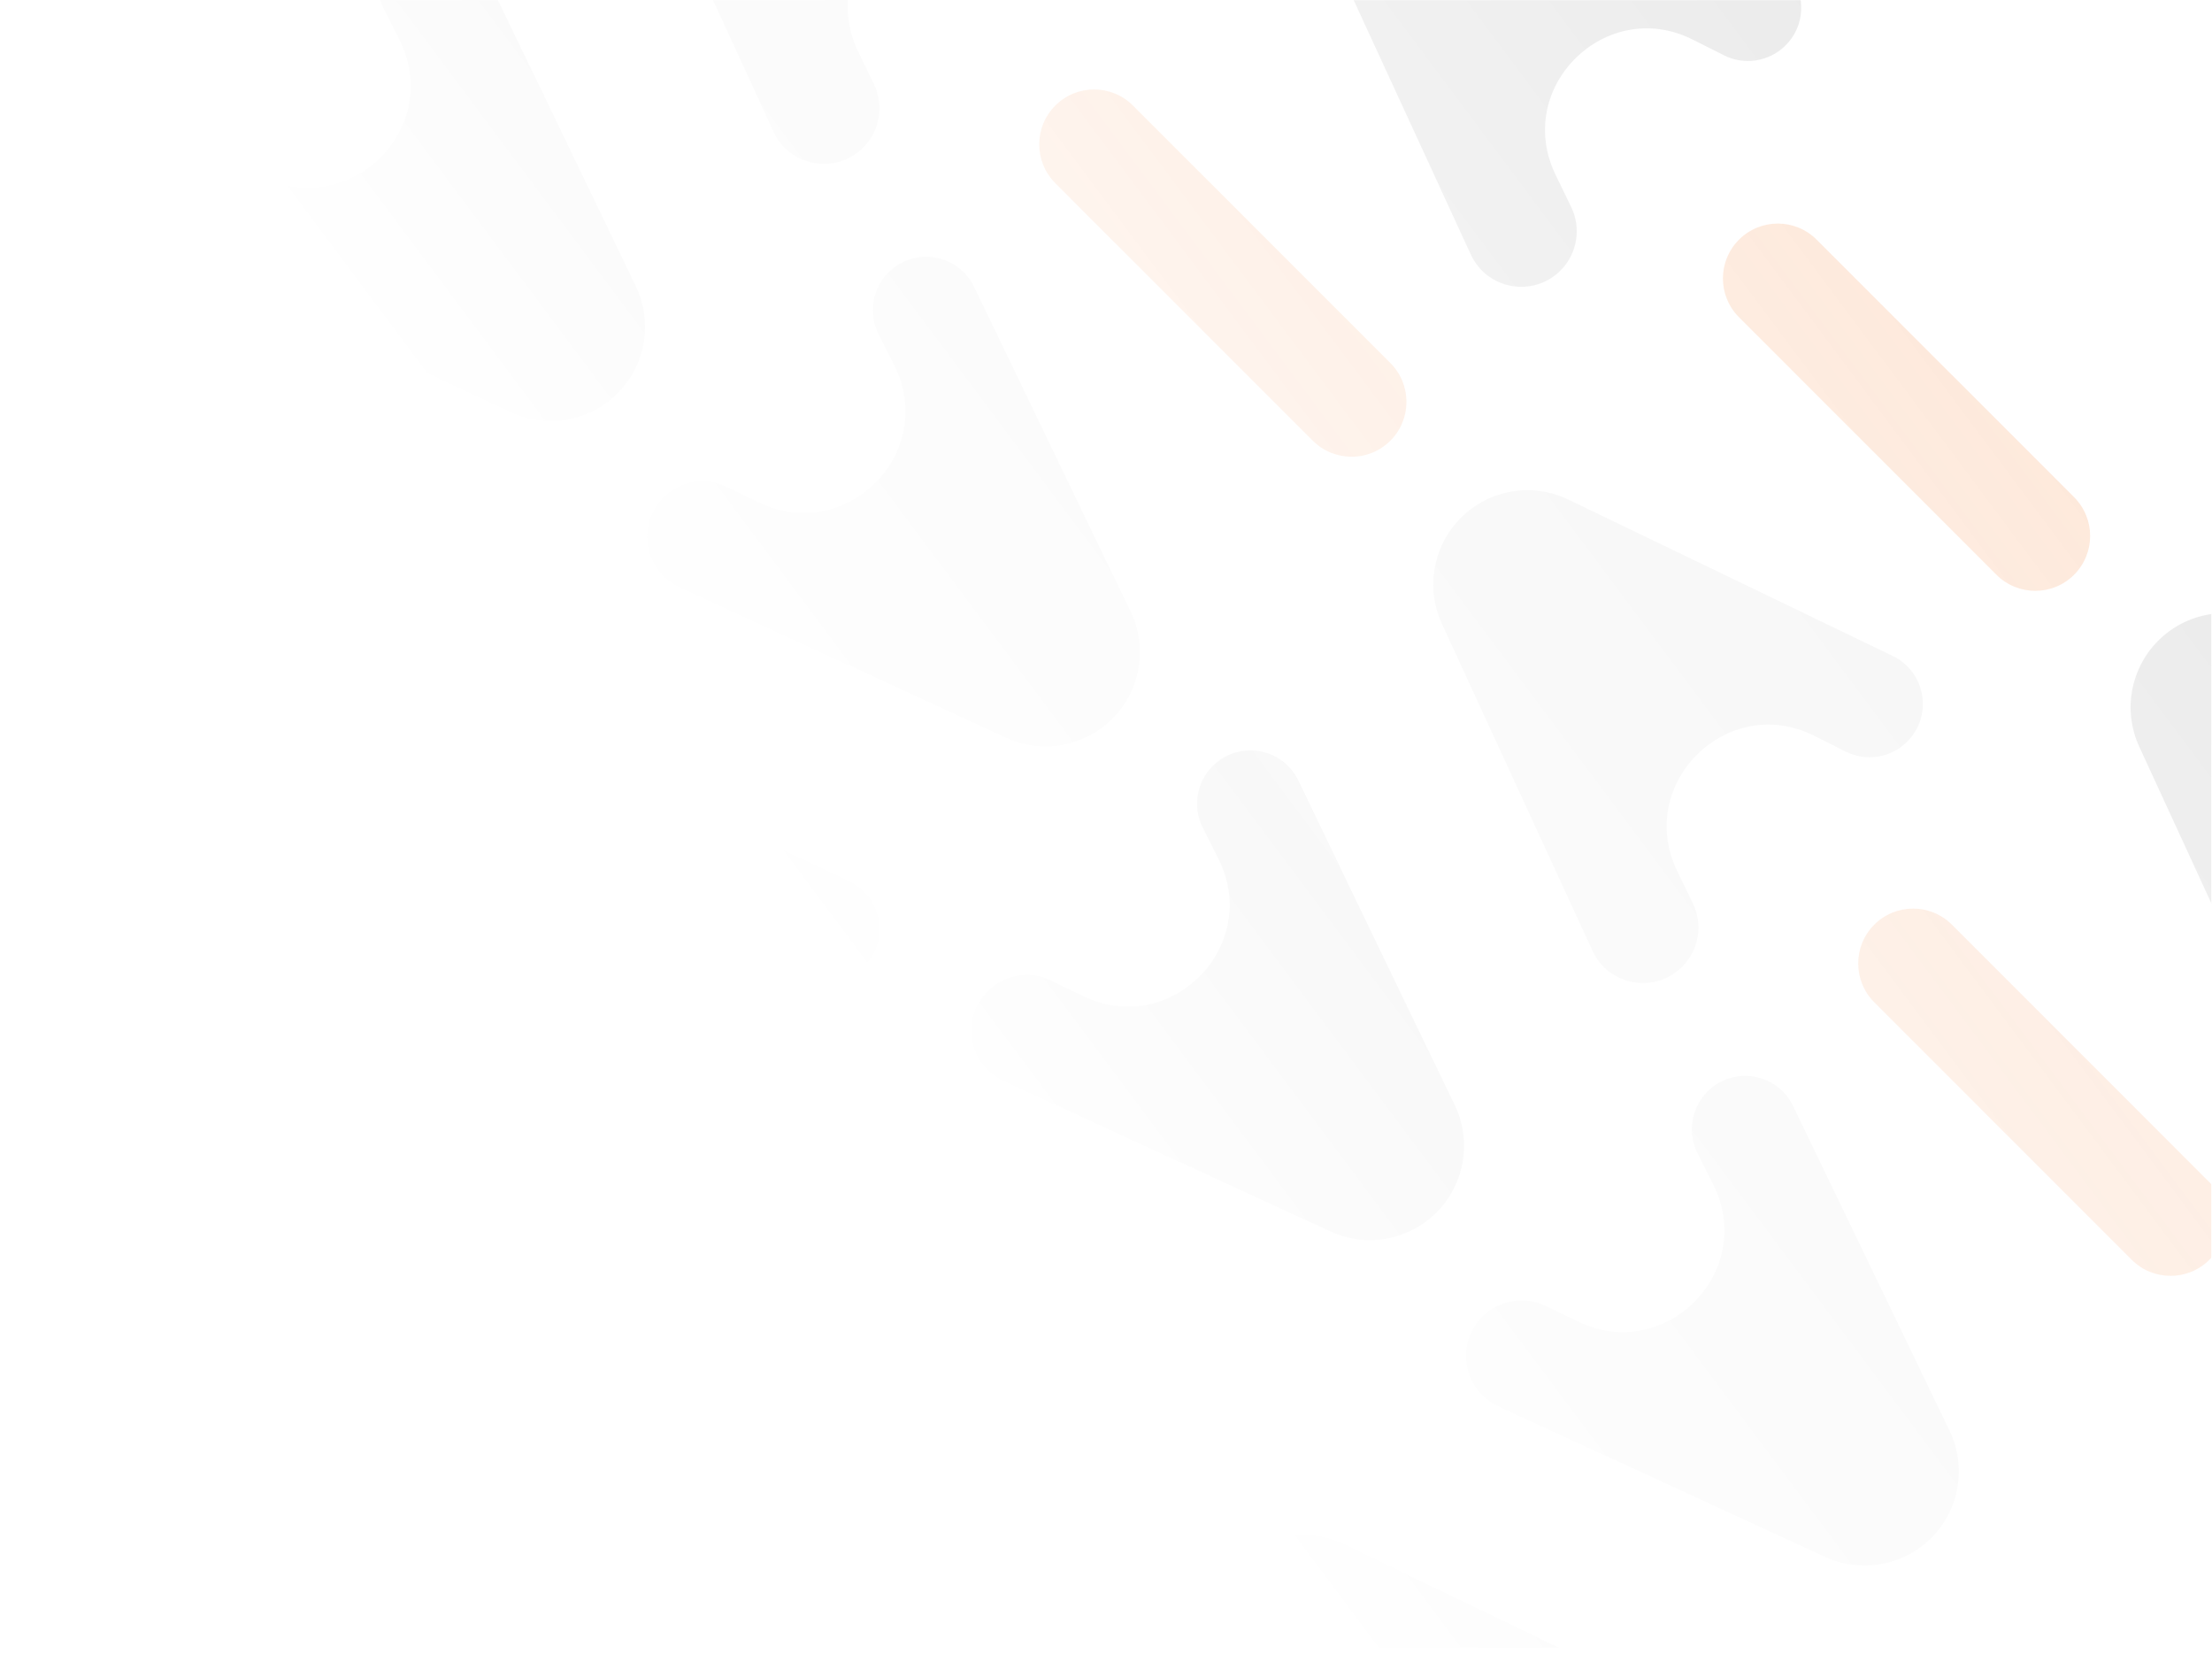
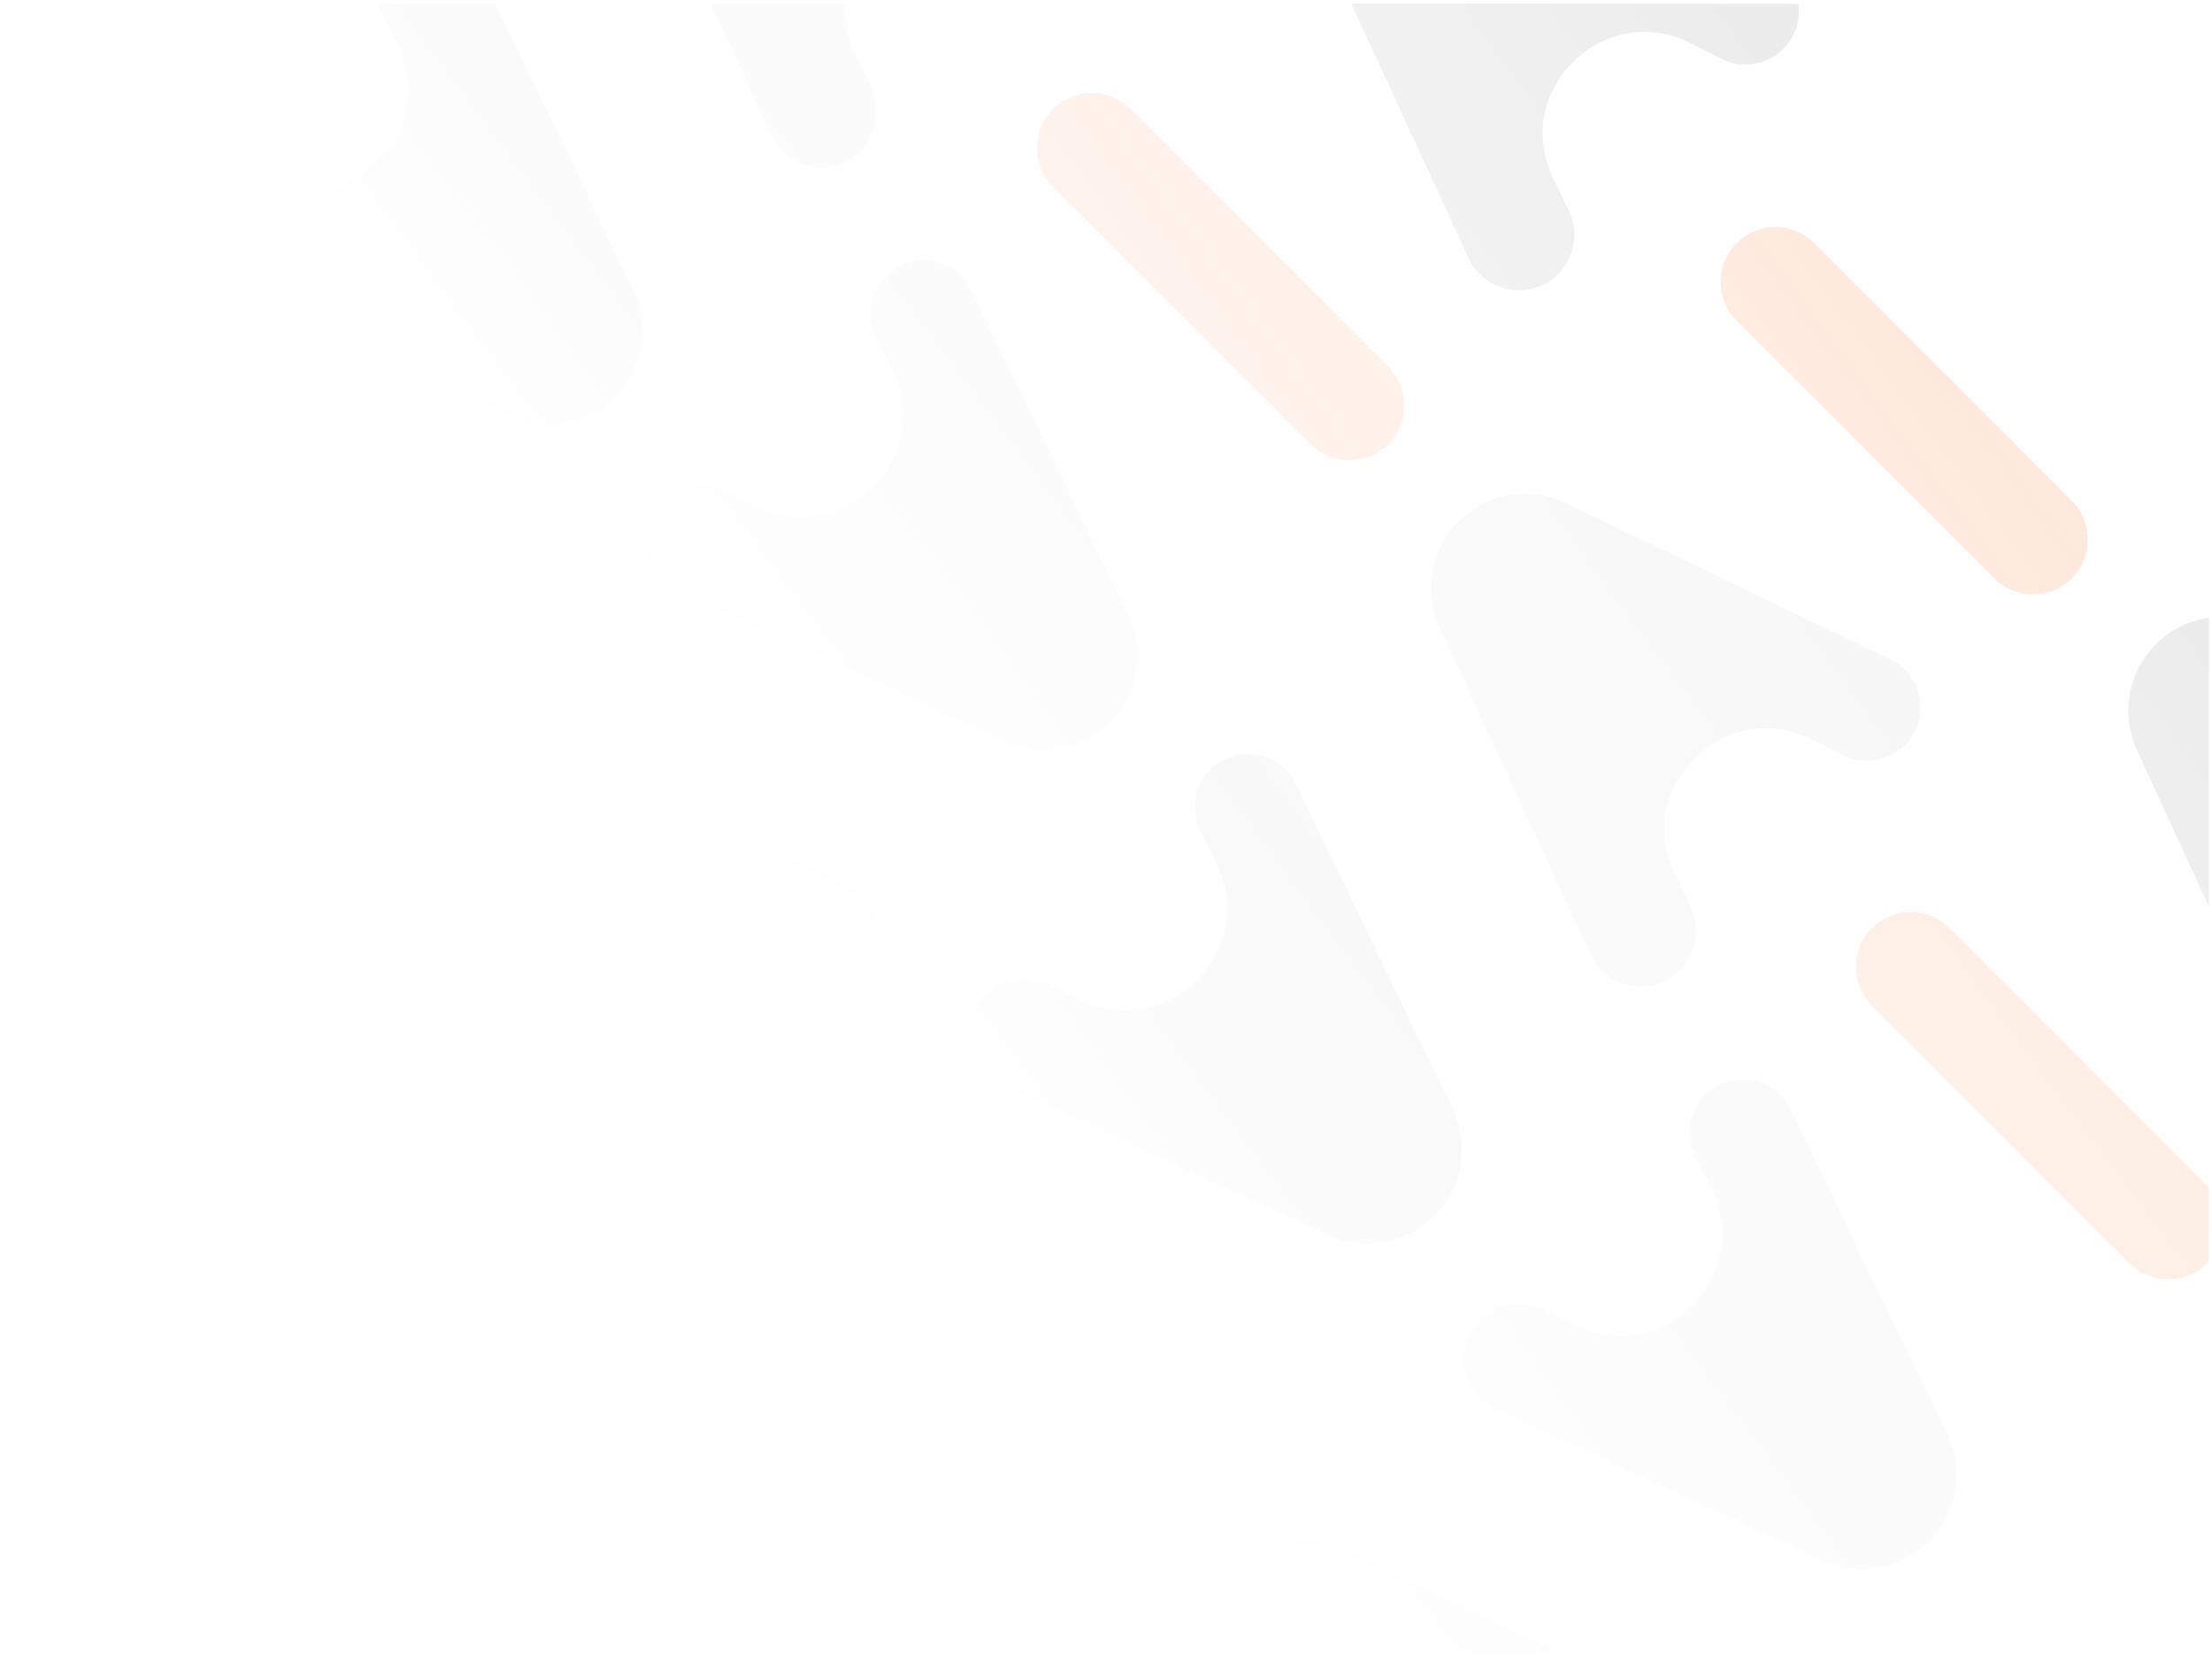
<svg xmlns="http://www.w3.org/2000/svg" width="376" height="281" viewBox="0 0 376 281" fill="none">
  <g opacity="0.2">
    <mask id="mask0_5_213" style="mask-type:alpha" maskUnits="userSpaceOnUse" x="0" y="0" width="376" height="281">
-       <rect x="0.877" y="0.03" width="375" height="280" fill="url(#paint0_linear_5_213)" />
+       <rect x="0.479" y="0.626" width="375" height="280" fill="url(#paint0_linear_5_213)" />
    </mask>
    <g mask="url(#mask0_5_213)">
-       <path d="M375.548 200.91C379.192 204.553 379.192 210.46 375.548 214.103C371.905 217.746 365.999 217.746 362.356 214.103L318.593 170.34C314.95 166.697 314.95 160.79 318.593 157.147C322.236 153.504 328.143 153.504 331.786 157.147L375.548 200.91Z" fill="#F46F17" />
-       <path d="M254.7 239.015C248.731 236.267 247.327 228.413 251.973 223.767C254.816 220.924 259.148 220.194 262.765 221.947L268.235 224.599C283.1 231.805 298.634 216.046 291.216 201.285L288.547 195.976C286.794 192.487 287.474 188.266 290.235 185.505C294.645 181.095 302.089 182.358 304.797 187.976L331.374 243.104C334.33 249.235 333.086 256.565 328.274 261.377C323.535 266.116 316.345 267.402 310.257 264.598L254.7 239.015Z" fill="#121212" fill-opacity="0.25" />
-       <path d="M389.217 182.459C391.966 188.427 399.819 189.832 404.466 185.185C407.309 182.342 408.039 178.011 406.285 174.393L403.634 168.924C396.428 154.058 412.187 138.524 426.947 145.943L432.257 148.611C435.746 150.365 439.966 149.685 442.728 146.923C447.138 142.513 445.875 135.07 440.257 132.361L385.128 105.784C378.997 102.829 371.668 104.072 366.855 108.885C362.116 113.624 360.831 120.814 363.634 126.902L389.217 182.459Z" fill="#121212" fill-opacity="0.5" />
-       <path d="M232.569 339.107C235.318 345.075 243.171 346.48 247.818 341.833C250.66 338.991 251.391 334.659 249.637 331.041L246.986 325.572C239.78 310.706 255.539 295.172 270.299 302.591L275.608 305.26C279.098 307.013 283.318 306.333 286.08 303.572C290.49 299.161 289.226 291.718 283.608 289.009L228.48 262.432C222.349 259.477 215.02 260.72 210.207 265.533C205.468 270.272 204.183 277.462 206.986 283.55L232.569 339.107Z" fill="#121212" fill-opacity="0.5" />
-       <path d="M236.339 61.701C239.982 65.344 239.982 71.25 236.339 74.893C232.696 78.536 226.79 78.536 223.147 74.893L179.384 31.13C175.741 27.487 175.741 21.581 179.384 17.938C183.027 14.295 188.933 14.295 192.576 17.938L236.339 61.701Z" fill="#F46F17" />
-       <path d="M79.691 218.349C83.334 221.992 83.334 227.898 79.691 231.541C76.048 235.184 70.141 235.184 66.498 231.541L22.736 187.779C19.093 184.136 19.093 178.229 22.736 174.586C26.379 170.943 32.285 170.943 35.928 174.586L79.691 218.349Z" fill="#F46F17" />
-       <path d="M115.491 99.806C109.522 97.058 108.118 89.204 112.764 84.557C115.607 81.715 119.938 80.984 123.556 82.738L129.026 85.389C143.891 92.595 159.425 76.836 152.006 62.076L149.338 56.767C147.584 53.278 148.265 49.057 151.026 46.296C155.436 41.886 162.88 43.149 165.588 48.767L192.165 103.895C195.121 110.026 193.877 117.355 189.064 122.168C184.325 126.907 177.136 128.192 171.048 125.389L115.491 99.806Z" fill="#121212" fill-opacity="0.25" />
-       <path d="M250.008 43.249C252.756 49.218 260.61 50.622 265.256 45.976C268.099 43.133 268.83 38.802 267.076 35.184L264.425 29.715C257.219 14.849 272.977 -0.685 287.738 6.734L293.047 9.402C296.536 11.156 300.757 10.476 303.518 7.714C307.928 3.304 306.665 -4.14 301.047 -6.848L245.919 -33.425C239.788 -36.381 232.459 -35.137 227.646 -30.325C222.907 -25.585 221.621 -18.396 224.425 -12.308L250.008 43.249Z" fill="#121212" fill-opacity="0.5" />
-       <path d="M93.36 199.898C96.108 205.866 103.962 207.27 108.608 202.624C111.451 199.781 112.181 195.45 110.428 191.832L107.776 186.363C100.571 171.497 116.329 155.963 131.09 163.382L136.399 166.05C139.888 167.804 144.109 167.124 146.87 164.362C151.28 159.952 150.017 152.508 144.399 149.8L89.271 123.223C83.14 120.267 75.811 121.511 70.998 126.324C66.259 131.063 64.973 138.253 67.777 144.34L93.36 199.898Z" fill="#121212" fill-opacity="0.5" />
-       <path d="M308.791 40.727C305.148 37.084 299.242 37.084 295.599 40.727C291.956 44.37 291.956 50.276 295.599 53.919L339.362 97.682C343.005 101.325 348.911 101.325 352.554 97.682C356.197 94.039 356.197 88.132 352.554 84.489L308.791 40.727Z" fill="#F46F17" />
-       <path d="M152.143 197.375C148.5 193.732 142.594 193.732 138.951 197.375C135.308 201.018 135.308 206.924 138.951 210.567L182.713 254.33C186.356 257.973 192.263 257.973 195.906 254.33C199.549 250.687 199.549 244.781 195.906 241.138L152.143 197.375Z" fill="#F46F17" />
-       <path d="M270.686 161.575C273.434 167.544 281.288 168.948 285.935 164.302C288.777 161.459 289.508 157.127 287.754 153.51L285.103 148.04C277.897 133.175 293.656 117.641 308.416 125.059L313.725 127.728C317.215 129.482 321.435 128.801 324.196 126.04C328.606 121.63 327.343 114.186 321.725 111.478L266.597 84.901C260.466 81.945 253.137 83.189 248.324 88.001C243.585 92.74 242.3 99.93 245.103 106.018L270.686 161.575Z" fill="#121212" fill-opacity="0.25" />
-       <path d="M114.038 318.223C116.786 324.192 124.64 325.596 129.286 320.95C132.129 318.107 132.859 313.776 131.106 310.158L128.454 304.688C121.249 289.823 137.007 274.289 151.768 281.708L157.077 284.376C160.566 286.13 164.787 285.449 167.548 282.688C171.958 278.278 170.695 270.834 165.077 268.126L109.949 241.549C103.818 238.593 96.489 239.837 91.676 244.65C86.937 249.389 85.651 256.578 88.455 262.666L114.038 318.223Z" fill="#121212" fill-opacity="0.25" />
-       <path d="M170.594 183.706C164.626 180.958 163.222 173.104 167.868 168.457C170.711 165.615 175.042 164.884 178.66 166.638L184.129 169.289C198.995 176.495 214.529 160.736 207.11 145.976L204.442 140.667C202.688 137.177 203.368 132.957 206.13 130.196C210.54 125.786 217.984 127.049 220.692 132.667L247.269 187.795C250.225 193.926 248.981 201.255 244.168 206.068C239.429 210.807 232.239 212.092 226.152 209.289L170.594 183.706Z" fill="#121212" fill-opacity="0.5" />
-       <path d="M12.934 58.165C9.291 54.522 3.384 54.522 -0.259 58.165C-3.902 61.809 -3.902 67.715 -0.259 71.358L43.504 115.121C47.147 118.764 53.054 118.764 56.697 115.121C60.34 111.478 60.34 105.571 56.697 101.928L12.934 58.165Z" fill="#F46F17" />
-       <path d="M131.477 22.366C134.225 28.334 142.079 29.739 146.725 25.092C149.568 22.25 150.298 17.918 148.545 14.3L145.893 8.831C138.687 -6.035 154.446 -21.569 169.207 -14.15L174.516 -11.481C178.005 -9.728 182.226 -10.408 184.987 -13.169C189.397 -17.579 188.134 -25.023 182.516 -27.732L127.388 -54.309C121.257 -57.264 113.927 -56.021 109.115 -51.208C104.376 -46.469 103.09 -39.279 105.894 -33.191L131.477 22.366Z" fill="#121212" fill-opacity="0.25" />
-       <path d="M-25.172 179.014C-22.423 184.983 -14.569 186.387 -9.923 181.741C-7.08 178.898 -6.35 174.566 -8.104 170.949L-10.755 165.479C-17.961 150.614 -2.202 135.08 12.559 142.498L17.868 145.167C21.357 146.92 25.578 146.24 28.339 143.479C32.749 139.069 31.486 131.625 25.868 128.917L-29.261 102.339C-35.391 99.384 -42.721 100.628 -47.533 105.44C-52.273 110.179 -53.558 117.369 -50.755 123.457L-25.172 179.014Z" fill="#121212" fill-opacity="0.25" />
-       <path d="M31.385 44.497C25.417 41.748 24.012 33.894 28.659 29.248C31.501 26.405 35.833 25.675 39.451 27.429L44.92 30.08C59.786 37.286 75.32 21.527 67.901 6.767L65.232 1.457C63.479 -2.032 64.159 -6.252 66.921 -9.014C71.331 -13.424 78.774 -12.161 81.483 -6.543L108.06 48.586C111.015 54.717 109.772 62.046 104.959 66.858C100.22 71.598 93.03 72.883 86.942 70.08L31.385 44.497Z" fill="#121212" fill-opacity="0.5" />
+       <path d="M375.15 201.507C378.793 205.15 378.793 211.056 375.15 214.699V214.699C371.507 218.342 365.6 218.342 361.957 214.699L318.195 170.936C314.552 167.293 314.552 161.387 318.195 157.744V157.744C321.838 154.101 327.744 154.101 331.387 157.744L375.15 201.507Z" fill="#F46F17" />
+       <path d="M254.301 239.612C248.333 236.864 246.929 229.01 251.575 224.363V224.363C254.418 221.521 258.749 220.79 262.367 222.544L267.836 225.195C282.702 232.401 298.236 216.642 290.817 201.882L288.149 196.573C286.395 193.083 287.075 188.863 289.837 186.102V186.102C294.247 181.692 301.691 182.955 304.399 188.573L330.976 243.701C333.932 249.832 332.688 257.161 327.875 261.974V261.974C323.136 266.713 315.946 267.998 309.859 265.195L254.301 239.612Z" fill="#121212" fill-opacity="0.25" />
+       <path d="M388.819 183.055C391.567 189.024 399.421 190.428 404.067 185.782V185.782C406.91 182.939 407.64 178.608 405.887 174.99L403.235 169.52C396.03 154.655 411.788 139.121 426.549 146.54L431.858 149.208C435.347 150.962 439.568 150.281 442.329 147.52V147.52C446.739 143.11 445.476 135.666 439.858 132.958L384.73 106.381C378.599 103.425 371.27 104.669 366.457 109.482V109.482C361.718 114.221 360.432 121.41 363.236 127.498L388.819 183.055Z" fill="#121212" fill-opacity="0.5" />
+       <path d="M232.171 339.704C234.919 345.672 242.773 347.076 247.419 342.43V342.43C250.262 339.587 250.992 335.256 249.239 331.638L246.587 326.169C239.381 311.303 255.14 295.769 269.901 303.188L275.21 305.856C278.699 307.61 282.92 306.93 285.681 304.168V304.168C290.091 299.758 288.828 292.314 283.21 289.606L228.082 263.029C221.951 260.073 214.621 261.317 209.809 266.13V266.13C205.07 270.869 203.784 278.059 206.587 284.146L232.171 339.704Z" fill="#121212" fill-opacity="0.5" />
+       <path d="M235.941 62.297C239.584 65.94 239.584 71.847 235.941 75.49V75.49C232.298 79.133 226.391 79.133 222.748 75.49L178.985 31.727C175.342 28.084 175.342 22.178 178.985 18.535V18.535C182.628 14.892 188.535 14.892 192.178 18.535L235.941 62.297Z" fill="#F46F17" />
+       <path d="M79.293 218.945C82.936 222.589 82.936 228.495 79.293 232.138V232.138C75.65 235.781 69.743 235.781 66.1 232.138L22.337 188.375C18.694 184.732 18.694 178.826 22.337 175.183V175.183C25.98 171.54 31.887 171.54 35.53 175.183L79.293 218.945Z" fill="#F46F17" />
+       <path d="M115.092 100.403C109.124 97.654 107.719 89.8 112.366 85.154V85.154C115.208 82.311 119.54 81.581 123.158 83.335L128.627 85.986C143.493 93.192 159.027 77.433 151.608 62.673L148.939 57.363C147.186 53.874 147.866 49.654 150.627 46.892V46.892C155.038 42.482 162.481 43.745 165.19 49.363L191.767 104.492C194.722 110.623 193.479 117.952 188.666 122.764V122.764C183.927 127.504 176.737 128.789 170.649 125.986L115.092 100.403Z" fill="#121212" fill-opacity="0.25" />
+       <path d="M249.609 43.846C252.358 49.815 260.212 51.219 264.858 46.573V46.573C267.701 43.73 268.431 39.398 266.677 35.781L264.026 30.311C256.82 15.446 272.579 -0.088 287.339 7.33L292.649 9.999C296.138 11.752 300.358 11.072 303.12 8.311V8.311C307.53 3.901 306.267 -3.543 300.649 -6.251L245.52 -32.828C239.39 -35.784 232.06 -34.54 227.248 -29.728V-29.728C222.508 -24.989 221.223 -17.799 224.026 -11.711L249.609 43.846Z" fill="#121212" fill-opacity="0.5" />
+       <path d="M92.961 200.494C95.71 206.463 103.564 207.867 108.21 203.221V203.221C111.053 200.378 111.783 196.046 110.029 192.429L107.378 186.959C100.172 172.094 115.931 156.56 130.691 163.978L136.001 166.647C139.49 168.401 143.71 167.72 146.472 164.959V164.959C150.882 160.549 149.619 153.105 144.001 150.397L88.872 123.82C82.741 120.864 75.412 122.108 70.6 126.92V126.92C65.86 131.66 64.575 138.849 67.378 144.937L92.961 200.494Z" fill="#121212" fill-opacity="0.5" />
+       <path d="M308.393 41.323C304.75 37.68 298.843 37.68 295.2 41.323V41.323C291.557 44.966 291.557 50.873 295.2 54.516L338.963 98.279C342.606 101.922 348.513 101.922 352.156 98.279V98.279C355.799 94.636 355.799 88.729 352.156 85.086L308.393 41.323Z" fill="#F46F17" />
+       <path d="M151.745 197.971C148.102 194.328 142.195 194.328 138.552 197.971V197.971C134.909 201.614 134.909 207.521 138.552 211.164L182.315 254.927C185.958 258.57 191.864 258.57 195.507 254.927V254.927C199.15 251.284 199.15 245.377 195.507 241.734L151.745 197.971Z" fill="#F46F17" />
+       <path d="M270.288 162.172C273.036 168.14 280.89 169.545 285.536 164.898V164.898C288.379 162.056 289.109 157.724 287.355 154.106L284.704 148.637C277.498 133.771 293.257 118.237 308.017 125.656L313.327 128.325C316.816 130.078 321.036 129.398 323.798 126.637V126.637C328.208 122.226 326.945 114.783 321.327 112.074L266.198 85.497C260.068 82.542 252.738 83.785 247.926 88.598V88.598C243.187 93.337 241.901 100.527 244.704 106.615L270.288 162.172Z" fill="#121212" fill-opacity="0.25" />
+       <path d="M113.639 318.82C116.388 324.789 124.242 326.193 128.888 321.547V321.547C131.731 318.704 132.461 314.372 130.707 310.755L128.056 305.285C120.85 290.42 136.609 274.886 151.369 282.304L156.679 284.973C160.168 286.727 164.388 286.046 167.15 283.285V283.285C171.56 278.875 170.297 271.431 164.679 268.723L109.55 242.146C103.419 239.19 96.09 240.434 91.278 245.246V245.246C86.538 249.985 85.253 257.175 88.056 263.263L113.639 318.82Z" fill="#121212" fill-opacity="0.25" />
+       <path d="M170.196 184.303C164.227 181.554 162.823 173.7 167.469 169.054V169.054C170.312 166.211 174.644 165.481 178.261 167.235L183.731 169.886C198.596 177.092 214.13 161.333 206.712 146.573L204.043 141.263C202.29 137.774 202.97 133.554 205.731 130.792V130.792C210.141 126.382 217.585 127.645 220.293 133.263L246.87 188.392C249.826 194.523 248.582 201.852 243.77 206.664V206.664C239.031 211.404 231.841 212.689 225.753 209.886L170.196 184.303Z" fill="#121212" fill-opacity="0.5" />
+       <path d="M12.535 58.762C8.892 55.119 2.986 55.119 -0.657 58.762V58.762C-4.3 62.405 -4.3 68.312 -0.657 71.955L43.106 115.717C46.749 119.36 52.655 119.36 56.298 115.717V115.717C59.941 112.074 59.941 106.168 56.298 102.525L12.535 58.762Z" fill="#F46F17" />
+       <path d="M131.078 22.963C133.827 28.931 141.68 30.335 146.327 25.689V25.689C149.17 22.846 149.9 18.515 148.146 14.897L145.495 9.428C138.289 -5.438 154.048 -20.972 168.808 -13.553L174.117 -10.885C177.607 -9.131 181.827 -9.811 184.589 -12.573V-12.573C188.999 -16.983 187.735 -24.427 182.118 -27.135L126.989 -53.712C120.858 -56.668 113.529 -55.424 108.716 -50.611V-50.611C103.977 -45.872 102.692 -38.682 105.495 -32.595L131.078 22.963Z" fill="#121212" fill-opacity="0.25" />
+       <path d="M-25.57 179.611C-22.822 185.579 -14.968 186.984 -10.322 182.337V182.337C-7.479 179.494 -6.748 175.163 -8.502 171.545L-11.153 166.076C-18.359 151.21 -2.6 135.676 12.16 143.095L17.469 145.763C20.959 147.517 25.179 146.837 27.94 144.075V144.075C32.35 139.665 31.087 132.222 25.469 129.513L-29.659 102.936C-35.79 99.981 -43.119 101.224 -47.932 106.037V106.037C-52.671 110.776 -53.956 117.966 -51.153 124.054L-25.57 179.611Z" fill="#121212" fill-opacity="0.25" />
+       <path d="M30.987 45.093C25.018 42.345 23.614 34.491 28.26 29.845V29.845C31.103 27.002 35.434 26.272 39.052 28.025L44.522 30.677C59.387 37.883 74.921 22.124 67.502 7.363L64.834 2.054C63.08 -1.435 63.761 -5.656 66.522 -8.417V-8.417C70.932 -12.827 78.376 -11.564 81.084 -5.946L107.661 49.182C110.617 55.313 109.373 62.642 104.561 67.455V67.455C99.821 72.194 92.632 73.48 86.544 70.677L30.987 45.093Z" fill="#121212" fill-opacity="0.5" />
    </g>
  </g>
  <defs>
-     <linearGradient id="paint0_linear_5_213" x1="375.877" y1="0.03" x2="0.877" y2="280.03" gradientUnits="userSpaceOnUse">
+     <linearGradient id="paint0_linear_5_213" x1="375.479" y1="0.626" x2="0.479" y2="280.626" gradientUnits="userSpaceOnUse">
      <stop stop-color="#D9D9D9" />
      <stop offset="0.611" stop-color="#D9D9D9" stop-opacity="0" />
    </linearGradient>
  </defs>
</svg>
